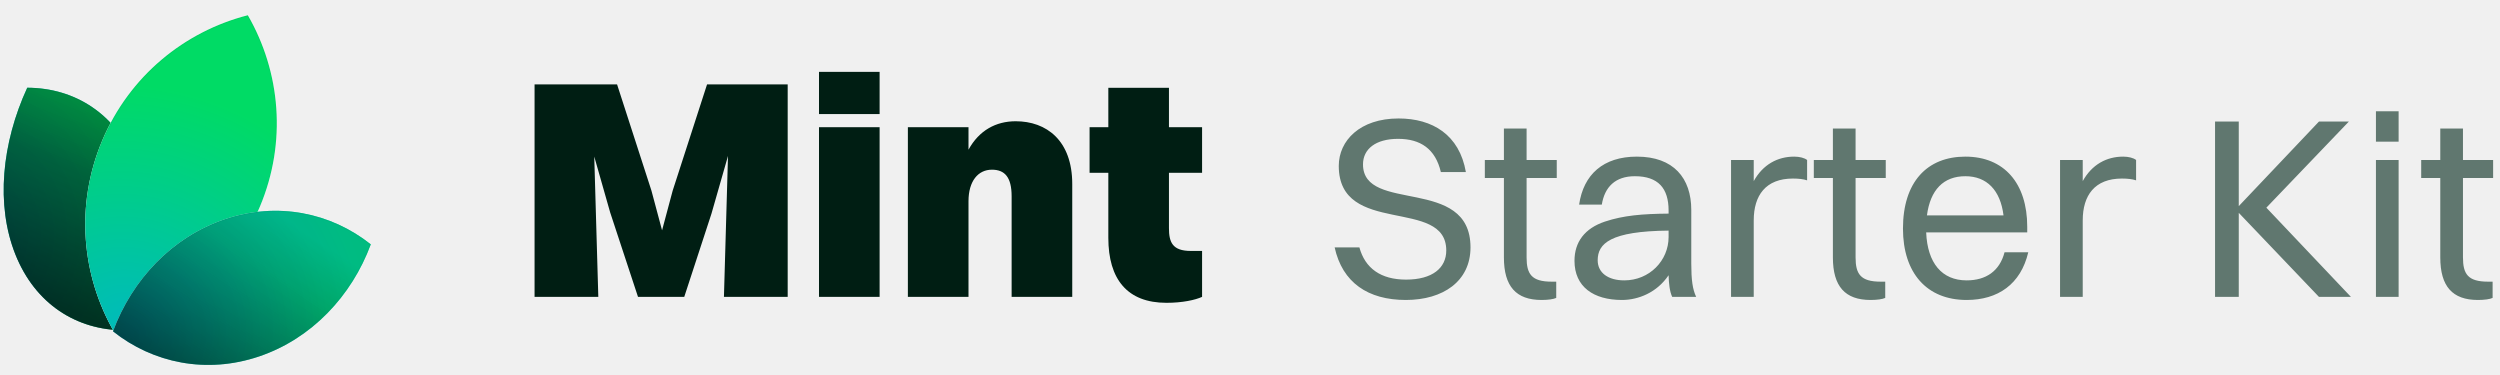
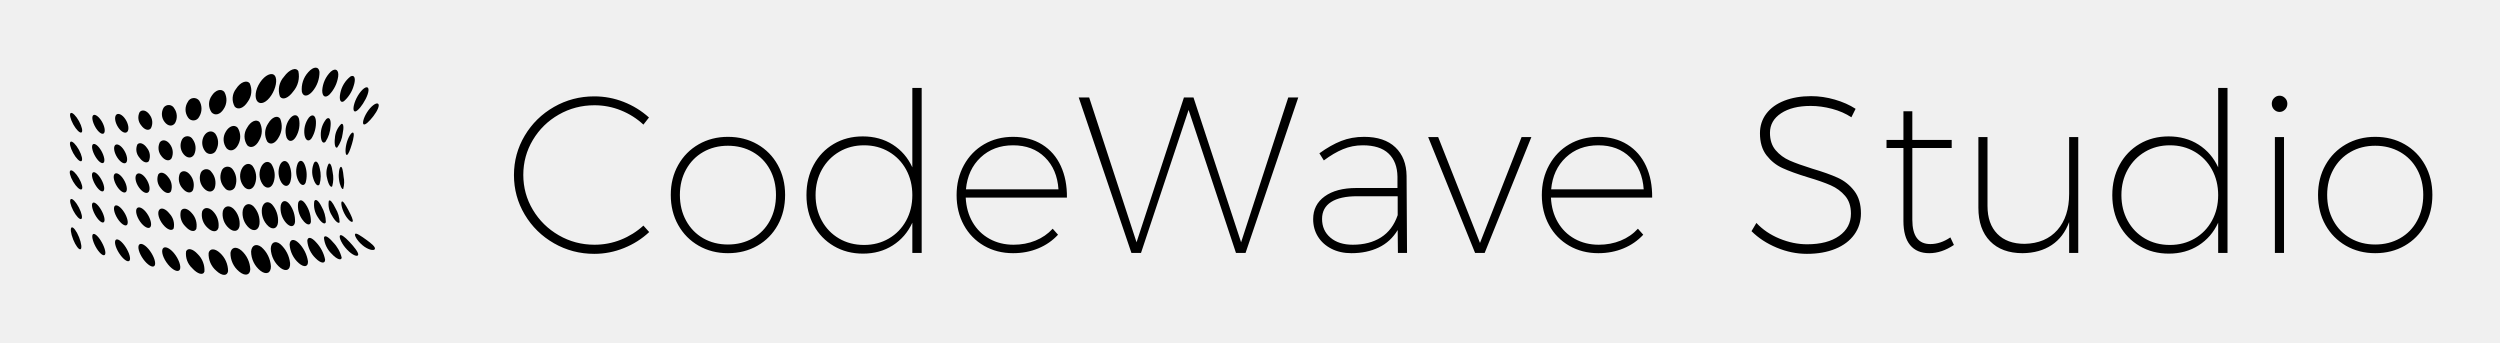
- <svg xmlns="http://www.w3.org/2000/svg" width="160" height="24" viewBox="0 0 160 24" fill="none">
-   <path d="M7.953 21.139C4.896 21.13 2.255 19.458 0.987 16.29C-0.28 13.121 0.109 9.163 1.744 5.615C4.801 5.624 7.442 7.296 8.71 10.465C9.977 13.633 9.588 17.591 7.953 21.139Z" fill="white" />
-   <path d="M7.953 21.139C4.896 21.13 2.255 19.458 0.987 16.29C-0.28 13.121 0.109 9.163 1.744 5.615C4.801 5.624 7.442 7.296 8.71 10.465C9.977 13.633 9.588 17.591 7.953 21.139Z" fill="url(#paint0_radial_115_86)" />
-   <path d="M7.953 21.139C4.896 21.13 2.255 19.458 0.987 16.29C-0.28 13.121 0.109 9.163 1.744 5.615C4.801 5.624 7.442 7.296 8.71 10.465C9.977 13.633 9.588 17.591 7.953 21.139Z" fill="black" fill-opacity="0.5" style="mix-blend-mode:hard-light" />
-   <path d="M7.953 21.139C4.896 21.13 2.255 19.458 0.987 16.29C-0.28 13.121 0.109 9.163 1.744 5.615C4.801 5.624 7.442 7.296 8.71 10.465C9.977 13.633 9.588 17.591 7.953 21.139Z" fill="url(#paint1_linear_115_86)" fill-opacity="0.5" style="mix-blend-mode:hard-light" />
-   <path d="M7.935 21.111C4.897 21.096 2.274 19.431 1.013 16.279C-0.248 13.124 0.136 9.182 1.762 5.643C4.8 5.659 7.423 7.324 8.684 10.476C9.945 13.63 9.561 17.572 7.935 21.111Z" stroke="url(#paint2_linear_115_86)" stroke-opacity="0.05" stroke-width="0.056" />
-   <path d="M7.31 21.257C11.354 20.221 14.884 17.375 16.628 13.236C18.373 9.097 17.945 4.587 15.86 0.976C11.816 2.012 8.287 4.858 6.542 8.998C4.797 13.137 5.225 17.646 7.31 21.257Z" fill="white" />
-   <path d="M7.31 21.257C11.354 20.221 14.884 17.375 16.628 13.236C18.373 9.097 17.945 4.587 15.86 0.976C11.816 2.012 8.287 4.858 6.542 8.998C4.797 13.137 5.225 17.646 7.31 21.257Z" fill="url(#paint3_radial_115_86)" />
-   <path d="M16.602 13.225C14.864 17.349 11.351 20.187 7.324 21.225C5.253 17.624 4.829 13.132 6.568 9.009C8.306 4.885 11.819 2.047 15.846 1.009C17.918 4.61 18.341 9.101 16.602 13.225Z" stroke="url(#paint4_linear_115_86)" stroke-opacity="0.05" stroke-width="0.056" />
-   <path d="M7.234 21.207C9.789 23.237 13.21 23.951 16.577 22.814C19.944 21.677 22.506 18.945 23.73 15.638C21.175 13.608 17.754 12.894 14.387 14.031C11.02 15.168 8.458 17.901 7.234 21.207Z" fill="white" />
-   <path d="M7.234 21.207C9.789 23.237 13.21 23.951 16.577 22.814C19.944 21.677 22.506 18.945 23.73 15.638C21.175 13.608 17.754 12.894 14.387 14.031C11.02 15.168 8.458 17.901 7.234 21.207Z" fill="url(#paint5_radial_115_86)" />
-   <path d="M7.234 21.207C9.789 23.237 13.21 23.951 16.577 22.814C19.944 21.677 22.506 18.945 23.73 15.638C21.175 13.608 17.754 12.894 14.387 14.031C11.02 15.168 8.458 17.901 7.234 21.207Z" fill="black" fill-opacity="0.2" style="mix-blend-mode:hard-light" />
-   <path d="M7.234 21.207C9.789 23.237 13.21 23.951 16.577 22.814C19.944 21.677 22.506 18.945 23.73 15.638C21.175 13.608 17.754 12.894 14.387 14.031C11.02 15.168 8.458 17.901 7.234 21.207Z" fill="url(#paint6_linear_115_86)" fill-opacity="0.5" style="mix-blend-mode:hard-light" />
-   <path d="M16.568 22.787C13.218 23.918 9.814 23.212 7.267 21.198C8.492 17.907 11.044 15.189 14.396 14.058C17.747 12.927 21.15 13.633 23.697 15.648C22.472 18.938 19.92 21.656 16.568 22.787Z" stroke="url(#paint7_linear_115_86)" stroke-opacity="0.05" stroke-width="0.056" />
-   <path d="M34.212 19V5.4H39.492L41.692 12.2L42.372 14.74L43.052 12.2L45.252 5.4H50.412V19H46.332L46.592 9.98L45.532 13.68L43.792 19H40.832L39.052 13.6L38.032 10.02L38.292 19H34.212ZM52.416 7.3V4.6H56.295V7.3H52.416ZM52.416 19V8.14H56.295V19H52.416ZM58.104 19V8.14H61.984V9.58C62.664 8.34 63.744 7.76 65.004 7.76C66.964 7.76 68.624 8.98 68.624 11.78V19H64.744V12.56C64.744 11.34 64.304 10.86 63.484 10.86C62.604 10.86 61.984 11.58 61.984 12.88V19H58.104ZM70.933 15.22V11.06H69.733V8.14H70.933V5.62H74.813V8.14H76.933V11.06H74.813V14.6C74.813 15.5 75.033 16.06 76.213 16.06H76.933V19C76.493 19.2 75.673 19.38 74.653 19.38C72.153 19.38 70.933 17.88 70.933 15.22Z" fill="#001E13" />
-   <path d="M87.232 10.519C87.232 13.687 94.112 11.229 94.112 15.832C94.112 17.994 92.364 19.198 89.971 19.198C87.562 19.198 85.912 18.093 85.417 15.832H87.001C87.364 17.169 88.371 17.895 89.987 17.895C91.671 17.895 92.561 17.152 92.561 16.03C92.561 12.598 85.681 15.155 85.681 10.618C85.681 9.001 87.034 7.582 89.509 7.582C91.671 7.582 93.403 8.621 93.816 11.014H92.215C91.868 9.529 90.912 8.886 89.476 8.886C88.057 8.886 87.232 9.529 87.232 10.519ZM96.25 16.476V11.393H95.029V10.239H96.25V8.226H97.702V10.239H99.632V11.393H97.702V16.476C97.702 17.532 98.015 18.026 99.302 18.026H99.599V19.066C99.434 19.148 99.071 19.198 98.659 19.198C97.025 19.198 96.25 18.323 96.25 16.476ZM102.516 13.093H101.064C101.345 11.162 102.615 10.024 104.76 10.024C107.103 10.024 108.242 11.393 108.242 13.44V16.888C108.242 17.895 108.324 18.521 108.555 19H107.021C106.856 18.654 106.806 18.142 106.79 17.614C106.047 18.72 104.859 19.198 103.803 19.198C101.988 19.198 100.767 18.357 100.767 16.69C100.767 15.486 101.427 14.611 102.714 14.182C103.902 13.786 105.107 13.687 106.79 13.671V13.473C106.79 12.053 106.13 11.278 104.628 11.278C103.374 11.278 102.698 11.971 102.516 13.093ZM102.252 16.657C102.252 17.465 102.929 17.944 103.952 17.944C105.569 17.944 106.79 16.674 106.79 15.172V14.759C103.061 14.793 102.252 15.585 102.252 16.657ZM110.787 19V10.239H112.239V11.591C112.833 10.519 113.774 10.024 114.83 10.024C115.176 10.024 115.49 10.107 115.655 10.239V11.542C115.407 11.46 115.094 11.427 114.747 11.427C112.998 11.427 112.239 12.515 112.239 14.1V19H110.787ZM117.305 16.476V11.393H116.084V10.239H117.305V8.226H118.757V10.239H120.688V11.393H118.757V16.476C118.757 17.532 119.071 18.026 120.358 18.026H120.655V19.066C120.49 19.148 120.127 19.198 119.714 19.198C118.081 19.198 117.305 18.323 117.305 16.476ZM129.809 16.145C129.33 18.192 127.862 19.198 125.865 19.198C123.324 19.198 121.79 17.482 121.79 14.627C121.79 11.658 123.324 10.024 125.783 10.024C128.258 10.024 129.743 11.723 129.743 14.512V14.875H123.275C123.357 16.838 124.281 17.944 125.865 17.944C127.103 17.944 127.977 17.35 128.291 16.145H129.809ZM125.783 11.278C124.38 11.278 123.539 12.152 123.324 13.786H128.225C128.027 12.169 127.152 11.278 125.783 11.278ZM131.843 19V10.239H133.295V11.591C133.889 10.519 134.829 10.024 135.885 10.024C136.232 10.024 136.545 10.107 136.71 10.239V11.542C136.463 11.46 136.149 11.427 135.803 11.427C134.054 11.427 133.295 12.515 133.295 14.1V19H131.843ZM141.763 19V7.78H143.281V13.192L148.413 7.78H150.327L145.047 13.291L150.459 19H148.413L143.281 13.621V19H141.763ZM152.06 9.067V7.12H153.512V9.067H152.06ZM152.06 19V10.239H153.512V19H152.06ZM156.178 16.476V11.393H154.957V10.239H156.178V8.226H157.63V10.239H159.56V11.393H157.63V16.476C157.63 17.532 157.943 18.026 159.23 18.026H159.527V19.066C159.362 19.148 158.999 19.198 158.587 19.198C156.953 19.198 156.178 18.323 156.178 16.476Z" fill="#002719" fill-opacity="0.6" />
-   <defs>
-     <radialGradient id="paint0_radial_115_86" cx="0" cy="0" r="1" gradientUnits="userSpaceOnUse" gradientTransform="translate(-3.00503 15.023) rotate(-10.029) scale(17.9572 17.784)">
-       <stop stop-color="#00B0BB" />
-       <stop offset="1" stop-color="#00DB65" />
-     </radialGradient>
-     <linearGradient id="paint1_linear_115_86" x1="7.39" y1="4.813" x2="1.63" y2="18.689" gradientUnits="userSpaceOnUse">
-       <stop stop-color="#18E299" />
-       <stop offset="1" />
-     </linearGradient>
-     <linearGradient id="paint2_linear_115_86" x1="7.948" y1="8.016" x2="1.761" y2="18.746" gradientUnits="userSpaceOnUse">
-       <stop />
-       <stop offset="1" stop-opacity="0" />
-     </linearGradient>
-     <radialGradient id="paint3_radial_115_86" cx="0" cy="0" r="1" gradientUnits="userSpaceOnUse" gradientTransform="translate(8.11404 20.8822) rotate(-75.7542) scale(21.6246 23.7772)">
-       <stop stop-color="#00BBBB" />
-       <stop offset="0.713" stop-color="#00DB65" />
-     </radialGradient>
-     <linearGradient id="paint4_linear_115_86" x1="7.602" y1="5.871" x2="15.556" y2="16.372" gradientUnits="userSpaceOnUse">
-       <stop />
-       <stop offset="1" stop-opacity="0" />
-     </linearGradient>
-     <radialGradient id="paint5_radial_115_86" cx="0" cy="0" r="1" gradientUnits="userSpaceOnUse" gradientTransform="translate(7.84537 21.5181) rotate(-20.3525) scale(18.5603 17.32)">
-       <stop stop-color="#00B0BB" />
-       <stop offset="1" stop-color="#00DB65" />
-     </radialGradient>
-     <linearGradient id="paint6_linear_115_86" x1="16.808" y1="13.007" x2="10.041" y2="22.994" gradientUnits="userSpaceOnUse">
-       <stop stop-color="#00B1BC" />
-       <stop offset="1" />
-     </linearGradient>
-     <linearGradient id="paint7_linear_115_86" x1="16.808" y1="13.007" x2="14.169" y2="23.841" gradientUnits="userSpaceOnUse">
-       <stop />
-       <stop offset="1" stop-opacity="0" />
-     </linearGradient>
-   </defs>
+ <svg xmlns="http://www.w3.org/2000/svg" version="1.1" width="3171.584" height="434.559" viewBox="0 0 3171.584 434.559">
+   <g transform="scale(8.57921) translate(10, 10)">
+     <defs id="SvgjsDefs1570" />
+     <g id="SvgjsG1571" featureKey="xG21Y3-0" transform="matrix(10.132,0,0,10.132,-2.119973,-10.00373)" fill="#000">
+       <g>
+         <g>
+           <path d="M4.566,3.498c-.079-.056-.144-.102-.16-.084-.016.017.025.096.105.164.08.068.167.087.182.058C4.707,3.607,4.644,3.554,4.566,3.498Z" />
+           <path d="M4.324,3.532c-.071-.075-.13-.121-.142-.091-.012.03.031.126.108.205.076.08.153.108.16.073C4.456,3.686,4.395,3.608,4.324,3.532Z" />
+           <path d="M4.083,3.536c-.068-.08-.124-.112-.133-.066a.371.371,0,0,0,.113.235c.075.082.144.103.146.055A.486.486,0,0,0,4.083,3.536Z" />
+           <path d="M3.837,3.538c-.067-.076-.123-.089-.13-.025a.395.395,0,0,0,.122.257c.076.077.14.083.138.018A.511.511,0,0,0,3.837,3.538Z" />
+           <path d="M3.582,3.547c-.069-.067-.128-.058-.133.022a.393.393,0,0,0,.133.271c.079.069.14.055.135-.026A.483.483,0,0,0,3.582,3.547Z" />
+           <path d="M3.313,3.563c-.073-.057-.136-.027-.139.068a.376.376,0,0,0,.144.281c.083.06.145.026.138-.072A.434.434,0,0,0,3.313,3.563Z" />
+           <path d="M3.037,3.606c-.075-.057-.142-.028-.15.065a.361.361,0,0,0,.139.283c.085.063.152.031.15-.068A.406.406,0,0,0,3.037,3.606Z" />
+           <path d="M2.745,3.656c-.076-.064-.146-.048-.159.034a.342.342,0,0,0,.127.274c.084.07.158.056.162-.033A.385.385,0,0,0,2.745,3.656Z" />
+           <path d="M2.433,3.692c-.075-.07-.148-.069-.166 0a.318.318,0,0,0,.113.261c.082.077.16.08.171.004A.359.359,0,0,0,2.433,3.692Z" />
+           <path d="M2.108,3.709c-.072-.079-.146-.095-.17-.04a.285.285,0,0,0,.091.247c.076.084.158.108.177.048A.327.327,0,0,0,2.108,3.709Z" />
+           <path d="M1.764,3.698c-.067-.082-.14-.111-.166-.069-.026.042.005.142.075.229s.15.123.174.077C1.87,3.889,1.831,3.78,1.764,3.698Z" />
+           <path d="M1.411,3.662c-.061-.084-.13-.123-.158-.091-.027.032-.003.123.059.21.062.086.138.133.165.099S1.472,3.746,1.411,3.662Z" />
+           <path d="M1.057,3.608c-.054-.084-.117-.131-.144-.108-.027.023-.008.108.046.193s.122.138.15.115S1.111,3.692,1.057,3.608Z" />
+           <path d="M.709,3.539C.663,3.455.606,3.401.581,3.417s-.01.095.035.18c.045.084.105.142.132.126S.756,3.624.709,3.539Z" />
+           <ellipse cx="0.333" cy="3.479" rx="0.046" ry="0.172" transform="translate(-1.27067 0.37367) rotate(-21.84494)" />
+         </g>
+         <g>
+           <path d="M4.307,3.067c-.042-.078-.079-.139-.096-.125-.017.013-.004.098.041.182.045.084.103.129.116.111C4.382,3.216,4.348,3.146,4.307,3.067Z" />
+           <path d="M4.119,3.041c-.041-.085-.08-.136-.098-.108a.299.299,0,0,0,.045.212c.047.087.102.128.113.098A.421.421,0,0,0,4.119,3.041Z" />
+           <path d="M3.914,3.013c-.042-.084-.087-.119-.105-.075a.329.329,0,0,0,.053.234c.051.084.106.113.116.069A.463.463,0,0,0,3.914,3.013Z" />
+           <path d="M3.691,2.993c-.046-.077-.097-.093-.117-.033a.333.333,0,0,0,.064.249c.056.077.112.089.122.03A.449.449,0,0,0,3.691,2.993Z" />
+           <path d="M3.45,2.983c-.052-.068-.111-.063-.13.012a.32.32,0,0,0,.078.259c.062.068.121.061.13-.014A.407.407,0,0,0,3.45,2.983Z" />
+           <path d="M3.191,2.982c-.06-.057-.126-.031-.145.056a.299.299,0,0,0,.093.264c.069.059.132.032.141-.057A.356.356,0,0,0,3.191,2.982Z" />
+           <path d="M2.919,3.009c-.063-.056-.132-.03-.153.056a.285.285,0,0,0,.092.262c.071.059.138.034.151-.055A.329.329,0,0,0,2.919,3.009Z" />
+           <path d="M2.632,3.049c-.063-.06-.134-.045-.157.03a.27.27,0,0,0,.086.25c.071.064.141.052.157-.028A.309.309,0,0,0,2.632,3.049Z" />
+           <path d="M2.33,3.083c-.063-.064-.133-.061-.158.004a.253.253,0,0,0,.079.237c.069.068.141.069.16 0A.288.288,0,0,0,2.33,3.083Z" />
+           <path d="M2.019,3.108c-.06-.07-.129-.082-.157-.029a.234.234,0,0,0,.065.225c.064.073.137.091.161.035A.266.266,0,0,0,2.019,3.108Z" />
+           <path d="M1.696,3.118c-.057-.073-.124-.095-.152-.052-.028.043-.004.135.056.21s.131.103.157.058A.241.241,0,0,0,1.696,3.118Z" />
+           <path d="M1.366,3.113c-.053-.075-.117-.106-.145-.073-.027.033-.007.12.047.196s.123.113.149.078S1.419,3.188,1.366,3.113Z" />
+           <path d="M1.033,3.096c-.049-.077-.109-.116-.135-.091s-.01.107.039.184c.049.077.112.12.138.094S1.082,3.172,1.033,3.096Z" />
+           <path d="M.701,3.068c-.044-.078-.099-.126-.124-.108s-.011.096.033.175.1.128.126.109S.745,3.146.701,3.068Z" />
+           <ellipse cx="0.332" cy="3.051" rx="0.047" ry="0.164" transform="translate(-1.36821 0.49626) rotate(-27.43615)" />
+         </g>
+         <g>
+           <path d="M4.237,2.58c-.008-.087-.021-.153-.042-.144-.02.009-.037.094-.025.185.012.091.045.15.061.137A.367.367,0,0,0,4.237,2.58Z" />
+           <path d="M4.077,2.513c-.011-.089-.034-.145-.06-.12a.299.299,0,0,0-.02.213c.019.091.056.14.074.113A.434.434,0,0,0,4.077,2.513Z" />
+           <path d="M3.889,2.459c-.018-.086-.052-.126-.083-.084a.317.317,0,0,0-.01.235c.027.086.07.12.091.078A.447.447,0,0,0,3.889,2.459Z" />
+           <path d="M3.676,2.421c-.026-.079-.074-.098-.107-.039a.309.309,0,0,0,.004.248c.036.078.086.093.11.036A.415.415,0,0,0,3.676,2.421Z" />
+           <path d="M3.44,2.4c-.037-.069-.097-.066-.132.008A.285.285,0,0,0,3.33,2.665c.046.068.104.064.129-.009A.365.365,0,0,0,3.44,2.4Z" />
+           <path d="M3.183,2.394c-.048-.057-.12-.032-.155.055a.257.257,0,0,0,.041.259c.057.057.121.033.148-.053A.309.309,0,0,0,3.183,2.394Z" />
+           <path d="M2.907,2.421c-.052-.055-.127-.028-.163.058a.242.242,0,0,0,.046.254c.06.056.128.031.156-.055A.283.283,0,0,0,2.907,2.421Z" />
+           <path d="M2.614,2.466a.092.092,0,0,0-.16.036.23.23,0,0,0,.048.241.087.087,0,0,0,.157-.031A.265.265,0,0,0,2.614,2.466Z" />
+           <path d="M2.309,2.511a.089.089,0,0,0-.157.012.218.218,0,0,0,.048.228c.059.062.128.06.156-.007A.246.246,0,0,0,2.309,2.511Z" />
+           <path d="M1.998,2.554c-.051-.066-.12-.073-.152-.019a.208.208,0,0,0,.041.216c.055.067.124.079.152.023A.233.233,0,0,0,1.998,2.554Z" />
+           <path d="M1.678,2.586c-.05-.068-.115-.085-.146-.04a.196.196,0,0,0,.039.203c.053.069.119.09.147.044A.214.214,0,0,0,1.678,2.586Z" />
+           <path d="M1.353,2.607c-.048-.07-.11-.096-.139-.06s-.013.12.037.19.113.1.141.064S1.402,2.677,1.353,2.607Z" />
+           <path d="M1.026,2.618C.981,2.546.922,2.511.895,2.539s-.012.107.034.18.106.11.132.082S1.072,2.69,1.026,2.618Z" />
+           <path d="M.699,2.616c-.043-.075-.097-.118-.122-.098-.025.02-.011.097.032.172S.706,2.81.731,2.789.742,2.691.699,2.616Z" />
+           <ellipse cx="0.332" cy="2.626" rx="0.049" ry="0.16" transform="translate(-1.28584 0.53119) rotate(-30.47155)" />
+         </g>
+         <g>
+           <path d="M4.359,2.1c.026-.087.038-.162.013-.165-.024-.003-.072.073-.094.166-.022.093-.013.164.007.161C4.306,2.258,4.333,2.187,4.359,2.1Z" />
+           <path d="M4.223,1.953c.02-.093.014-.16-.021-.143a.313.313,0,0,0-.092.207c-.012.096.008.154.035.135A.429.429,0,0,0,4.223,1.953Z" />
+           <path d="M4.047,1.84c.009-.092-.017-.141-.062-.103a.354.354,0,0,0-.081.237c.002.091.034.131.069.095A.464.464,0,0,0,4.047,1.84Z" />
+           <path d="M3.833,1.767c-.006-.085-.053-.109-.104-.049a.342.342,0,0,0-.062.256c.016.081.063.1.103.044A.437.437,0,0,0,3.833,1.767Z" />
+           <path d="M3.586,1.734c-.022-.073-.088-.069-.143.01a.3.3,0,0,0-.038.265c.032.068.091.063.136-.011A.374.374,0,0,0,3.586,1.734Z" />
+           <path d="M3.312,1.734c-.039-.058-.122-.025-.177.07a.251.251,0,0,0-.011.265c.046.053.118.025.166-.065A.302.302,0,0,0,3.312,1.734Z" />
+           <path d="M3.012,1.785c-.045-.053-.131-.016-.183.079a.229.229,0,0,0,.003.258c.051.05.126.019.173-.073A.269.269,0,0,0,3.012,1.785Z" />
+           <path d="M2.692,1.866c-.047-.054-.128-.026-.175.057a.215.215,0,0,0,.013.243c.052.053.125.031.167-.051A.247.247,0,0,0,2.692,1.866Z" />
+           <path d="M2.365,1.952c-.048-.056-.124-.04-.166.033a.203.203,0,0,0,.021.228.093.093,0,0,0,.16-.027A.227.227,0,0,0,2.365,1.952Z" />
+           <path d="M2.036,2.035a.089.089,0,0,0-.156-.001.197.197,0,0,0,.022.217c.05.061.117.065.153.006A.218.218,0,0,0,2.036,2.035Z" />
+           <path d="M1.702,2.105c-.046-.064-.113-.075-.148-.026a.187.187,0,0,0,.026.202c.049.064.114.079.146.03A.201.201,0,0,0,1.702,2.105Z" />
+           <path d="M1.367,2.159c-.046-.067-.109-.088-.14-.05a.179.179,0,0,0,.029.19c.047.067.109.092.139.053A.189.189,0,0,0,1.367,2.159Z" />
+           <path d="M1.033,2.193C.989,2.122.93,2.09.902,2.119s-.014.109.031.179.104.105.131.075S1.077,2.263,1.033,2.193Z" />
+           <path d="M.702,2.203c-.042-.074-.097-.117-.123-.097s-.012.097.031.172.097.119.123.098S.744,2.278.702,2.203Z" />
+           <ellipse cx="0.332" cy="2.21" rx="0.048" ry="0.162" transform="translate(-1.02419 0.43382) rotate(-28.81313)" />
+         </g>
+         <g>
+           <path d="M4.672,1.695c.06-.078.097-.161.068-.181-.029-.021-.107.039-.162.127-.055.088-.07.165-.047.175C4.555,1.826,4.612,1.773,4.672,1.695Z" />
+           <path d="M4.558,1.447c.049-.094.059-.176.014-.173-.045.003-.121.094-.162.193-.04.099-.037.167-0.0.16C4.446,1.618,4.509,1.542,4.558,1.447Z" />
+           <path d="M4.385,1.25c.033-.101.013-.165-.047-.134a.409.409,0,0,0-.149.243c-.021.099.004.149.052.119A.475.475,0,0,0,4.385,1.25Z" />
+           <path d="M4.158,1.117c.012-.096-.038-.131-.108-.071a.419.419,0,0,0-.125.275c-0.0.09.046.114.104.061A.484.484,0,0,0,4.158,1.117Z" />
+           <path d="M3.885,1.049c-.011-.083-.087-.082-.163.004a.365.365,0,0,0-.094.289c.021.074.086.07.153-.006A.429.429,0,0,0,3.885,1.049Z" />
+           <path d="M3.577,1.04c-.034-.064-.133-.027-.21.08a.289.289,0,0,0-.059.29c.04.056.123.023.194-.075A.342.342,0,0,0,3.577,1.04Z" />
+           <path d="M3.233,1.105c-.043-.056-.144-.009-.215.098-.072.107-.084.23-.037.28.047.05.133.012.2-.09C3.248,1.292,3.275,1.161,3.233,1.105Z" />
+           <path d="M2.867,1.217c-.045-.055-.138-.017-.199.079a.232.232,0,0,0-.019.262c.048.051.129.022.188-.071A.266.266,0,0,0,2.867,1.217Z" />
+           <path d="M2.497,1.343c-.046-.056-.132-.029-.184.054a.211.211,0,0,0-.003.243c.049.053.125.034.175-.046A.237.237,0,0,0,2.497,1.343Z" />
+           <path d="M2.131,1.471a.098.098,0,0,0-.168.017.203.203,0,0,0,.004.228.093.093,0,0,0,.162-.011A.223.223,0,0,0,2.131,1.471Z" />
+           <path d="M1.766,1.583a.091.091,0,0,0-.156-.011.187.187,0,0,0,.015.209c.047.062.114.07.152.016A.201.201,0,0,0,1.766,1.583Z" />
+           <path d="M1.406,1.675c-.045-.065-.111-.081-.146-.038a.176.176,0,0,0,.023.193c.046.065.109.085.142.042A.185.185,0,0,0,1.406,1.675Z" />
+           <path d="M1.053,1.741C1.009,1.673.947,1.644.918,1.676S.901,1.788.946,1.857s.104.099.134.067S1.098,1.809,1.053,1.741Z" />
+           <path d="M.709,1.774C.666,1.702.609,1.661.583,1.682s-.012.098.03.172.098.116.124.093S.752,1.847.709,1.774Z" />
+           <ellipse cx="0.333" cy="1.792" rx="0.048" ry="0.162" transform="matrix(0.87629, -0.48178, 0.48178, 0.87629, -0.82202, 0.38191)" />
+         </g>
+       </g>
+     </g>
+     <g id="SvgjsG1572" featureKey="nameLeftFeature-0" transform="matrix(1.644602,0,0,1.644602,64.48697,-5.486143)" fill="#000">
+       <path d="M10.54 7.18 q-1.14 -0.46 -2.38 -0.46 q-1.74 0 -3.21 0.84 t-2.33 2.28 t-0.86 3.14 t0.86 3.14 t2.33 2.29 t3.21 0.85 q1.24 0 2.37 -0.45 t2.03 -1.27 l0.52 0.58 q-0.98 0.92 -2.27 1.44 t-2.67 0.52 q-1.96 0 -3.62 -0.95 t-2.63 -2.58 t-0.97 -3.55 t0.97 -3.55 t2.63 -2.58 t3.62 -0.95 q1.38 0 2.65 0.5 t2.27 1.4 l-0.5 0.64 q-0.88 -0.82 -2.02 -1.28 z M22.81 10.23 q1.17 0.67 1.83 1.86 t0.66 2.69 q0 1.52 -0.66 2.71 t-1.83 1.86 t-2.65 0.67 q-1.46 0 -2.63 -0.67 t-1.84 -1.86 t-0.67 -2.71 q0 -1.5 0.67 -2.69 t1.84 -1.86 t2.63 -0.67 q1.48 0 2.65 0.67 z M17.94 10.92 q-0.98 0.56 -1.54 1.57 t-0.56 2.29 q0 1.3 0.56 2.32 t1.54 1.58 t2.22 0.56 t2.23 -0.56 t1.54 -1.58 t0.55 -2.32 q0 -1.28 -0.55 -2.29 t-1.54 -1.57 t-2.23 -0.56 t-2.22 0.56 z M37.58 5.16 l0 14.84 l-0.84 0 l0 -2.72 q-0.6 1.3 -1.76 2.04 t-2.68 0.74 q-1.46 0 -2.62 -0.68 t-1.81 -1.87 t-0.65 -2.71 t0.65 -2.72 t1.8 -1.88 t2.61 -0.68 q1.54 0 2.7 0.74 t1.76 2.04 l0 -7.14 l0.84 0 z M34.63 18.7 q0.99 -0.58 1.55 -1.6 t0.56 -2.3 t-0.56 -2.3 t-1.55 -1.6 t-2.23 -0.58 t-2.23 0.58 t-1.56 1.6 t-0.57 2.3 t0.56 2.3 t1.55 1.6 t2.25 0.58 q1.24 0 2.23 -0.58 z M48.41 10.25 q1.11 0.69 1.68 1.93 t0.55 2.84 l-9.1 0 q0.06 1.26 0.62 2.22 t1.52 1.49 t2.16 0.53 q1.06 0 1.97 -0.37 t1.55 -1.07 l0.48 0.54 q-0.74 0.8 -1.78 1.23 t-2.26 0.43 q-1.46 0 -2.62 -0.67 t-1.81 -1.86 t-0.65 -2.69 t0.66 -2.7 t1.81 -1.87 t2.61 -0.67 q1.5 0 2.61 0.69 z M49.88 14.28 q-0.12 -1.8 -1.22 -2.88 t-2.86 -1.08 t-2.92 1.09 t-1.32 2.87 l8.32 0 z M70.54 6.02 l0.9 0 l-4.74 13.98 l-0.86 0 l-4.26 -12.86 l-4.28 12.86 l-0.86 0 l-4.74 -13.98 l0.94 0 l4.26 13.02 l4.26 -13.02 l0.86 0 l4.28 13.02 z M80.4 20 l-0.02 -2.06 q-0.64 1.06 -1.71 1.57 t-2.45 0.51 q-1.02 0 -1.8 -0.4 t-1.21 -1.09 t-0.43 -1.57 q0 -1.3 1.04 -2.05 t2.84 -0.75 l3.7 0 l0 -1.02 q-0.02 -1.34 -0.8 -2.08 t-2.32 -0.74 q-0.94 0 -1.78 0.35 t-1.72 1.01 l-0.4 -0.64 q1.02 -0.74 1.96 -1.11 t2.06 -0.37 q1.82 0 2.81 0.94 t1.01 2.58 l0.04 6.92 l-0.82 0 z M78.88 18.6 q1.04 -0.66 1.5 -2 l0 -1.7 l-3.64 0 q-1.54 0 -2.35 0.52 t-0.81 1.52 q0 1.04 0.75 1.68 t2.01 0.64 q1.5 0 2.54 -0.66 z M83.12 9.58 l0.9 0 l3.76 9.52 l3.74 -9.52 l0.88 0 l-4.2 10.42 l-0.86 0 z M101.03 10.25 q1.11 0.69 1.68 1.93 t0.55 2.84 l-9.1 0 q0.06 1.26 0.62 2.22 t1.52 1.49 t2.16 0.53 q1.06 0 1.97 -0.37 t1.55 -1.07 l0.48 0.54 q-0.74 0.8 -1.78 1.23 t-2.26 0.43 q-1.46 0 -2.62 -0.67 t-1.81 -1.86 t-0.65 -2.69 t0.66 -2.7 t1.81 -1.87 t2.61 -0.67 q1.5 0 2.61 0.69 z M102.5 14.28 q-0.12 -1.8 -1.22 -2.88 t-2.86 -1.08 t-2.92 1.09 t-1.32 2.87 l8.32 0 z" />
+     </g>
+     <g id="SvgjsG1573" featureKey="nameRightFeature-0" transform="matrix(1.644602,0,0,1.644602,247.7501,-5.486142)" fill="#000">
+       <path d="M8 7.04 q-0.98 -0.26 -1.92 -0.26 q-1.66 0 -2.66 0.66 t-1 1.76 q0 0.96 0.51 1.56 t1.26 0.93 t2.03 0.73 q1.42 0.42 2.3 0.82 t1.48 1.18 t0.6 2.02 q0 1.08 -0.6 1.91 t-1.7 1.28 t-2.56 0.45 q-1.38 0 -2.72 -0.56 t-2.26 -1.48 l0.44 -0.74 q0.84 0.9 2.08 1.41 t2.48 0.51 q1.82 0 2.88 -0.75 t1.06 -2.01 q0 -0.98 -0.52 -1.59 t-1.29 -0.95 t-2.05 -0.72 q-1.44 -0.44 -2.29 -0.83 t-1.44 -1.15 t-0.59 -1.98 q0 -1 0.57 -1.76 t1.62 -1.17 t2.41 -0.41 q1.06 0 2.13 0.31 t1.87 0.83 l-0.38 0.76 q-0.76 -0.5 -1.74 -0.76 z M18.96 19.28 q-1.1 0.74 -2.22 0.74 t-1.72 -0.73 t-0.6 -2.17 l0 -6.56 l-1.52 0 l0 -0.72 l1.52 0 l0 -2.58 l0.8 0 l0 2.58 l3.54 0 l0 0.72 l-3.54 0 l0 6.46 q0 2.18 1.62 2.18 q0.92 0 1.8 -0.6 z M30.14 9.58 l0 10.42 l-0.82 0 l0 -2.78 q-0.5 1.36 -1.57 2.07 t-2.61 0.73 q-1.88 0 -2.93 -1.08 t-1.05 -3 l0 -6.36 l0.82 0 l0 6.2 q0 1.6 0.88 2.5 t2.46 0.9 q1.88 -0.04 2.94 -1.24 t1.06 -3.26 l0 -5.1 l0.82 0 z M43.56 5.16 l0 14.84 l-0.84 0 l0 -2.72 q-0.6 1.3 -1.76 2.04 t-2.68 0.74 q-1.46 0 -2.62 -0.68 t-1.81 -1.87 t-0.65 -2.71 t0.65 -2.72 t1.8 -1.88 t2.61 -0.68 q1.54 0 2.7 0.74 t1.76 2.04 l0 -7.14 l0.84 0 z M40.61 18.7 q0.99 -0.58 1.55 -1.6 t0.56 -2.3 t-0.56 -2.3 t-1.55 -1.6 t-2.23 -0.58 t-2.23 0.58 t-1.56 1.6 t-0.57 2.3 t0.56 2.3 t1.55 1.6 t2.25 0.58 q1.24 0 2.23 -0.58 z M47.82 9.58 l0.82 0 l0 10.42 l-0.82 0 l0 -10.42 z M48.73 6.07 q0.21 0.21 0.21 0.51 q0 0.32 -0.21 0.53 t-0.49 0.21 t-0.49 -0.21 t-0.21 -0.53 q0 -0.3 0.21 -0.51 t0.49 -0.21 t0.49 0.21 z M59.49 10.23 q1.17 0.67 1.83 1.86 t0.66 2.69 q0 1.52 -0.66 2.71 t-1.83 1.86 t-2.65 0.67 q-1.46 0 -2.63 -0.67 t-1.84 -1.86 t-0.67 -2.71 q0 -1.5 0.67 -2.69 t1.84 -1.86 t2.63 -0.67 q1.48 0 2.65 0.67 z M54.62 10.92 q-0.98 0.56 -1.54 1.57 t-0.56 2.29 q0 1.3 0.56 2.32 t1.54 1.58 t2.22 0.56 t2.23 -0.56 t1.54 -1.58 t0.55 -2.32 q0 -1.28 -0.55 -2.29 t-1.54 -1.57 t-2.23 -0.56 t-2.22 0.56 z" />
+     </g>
+   </g>
</svg>
